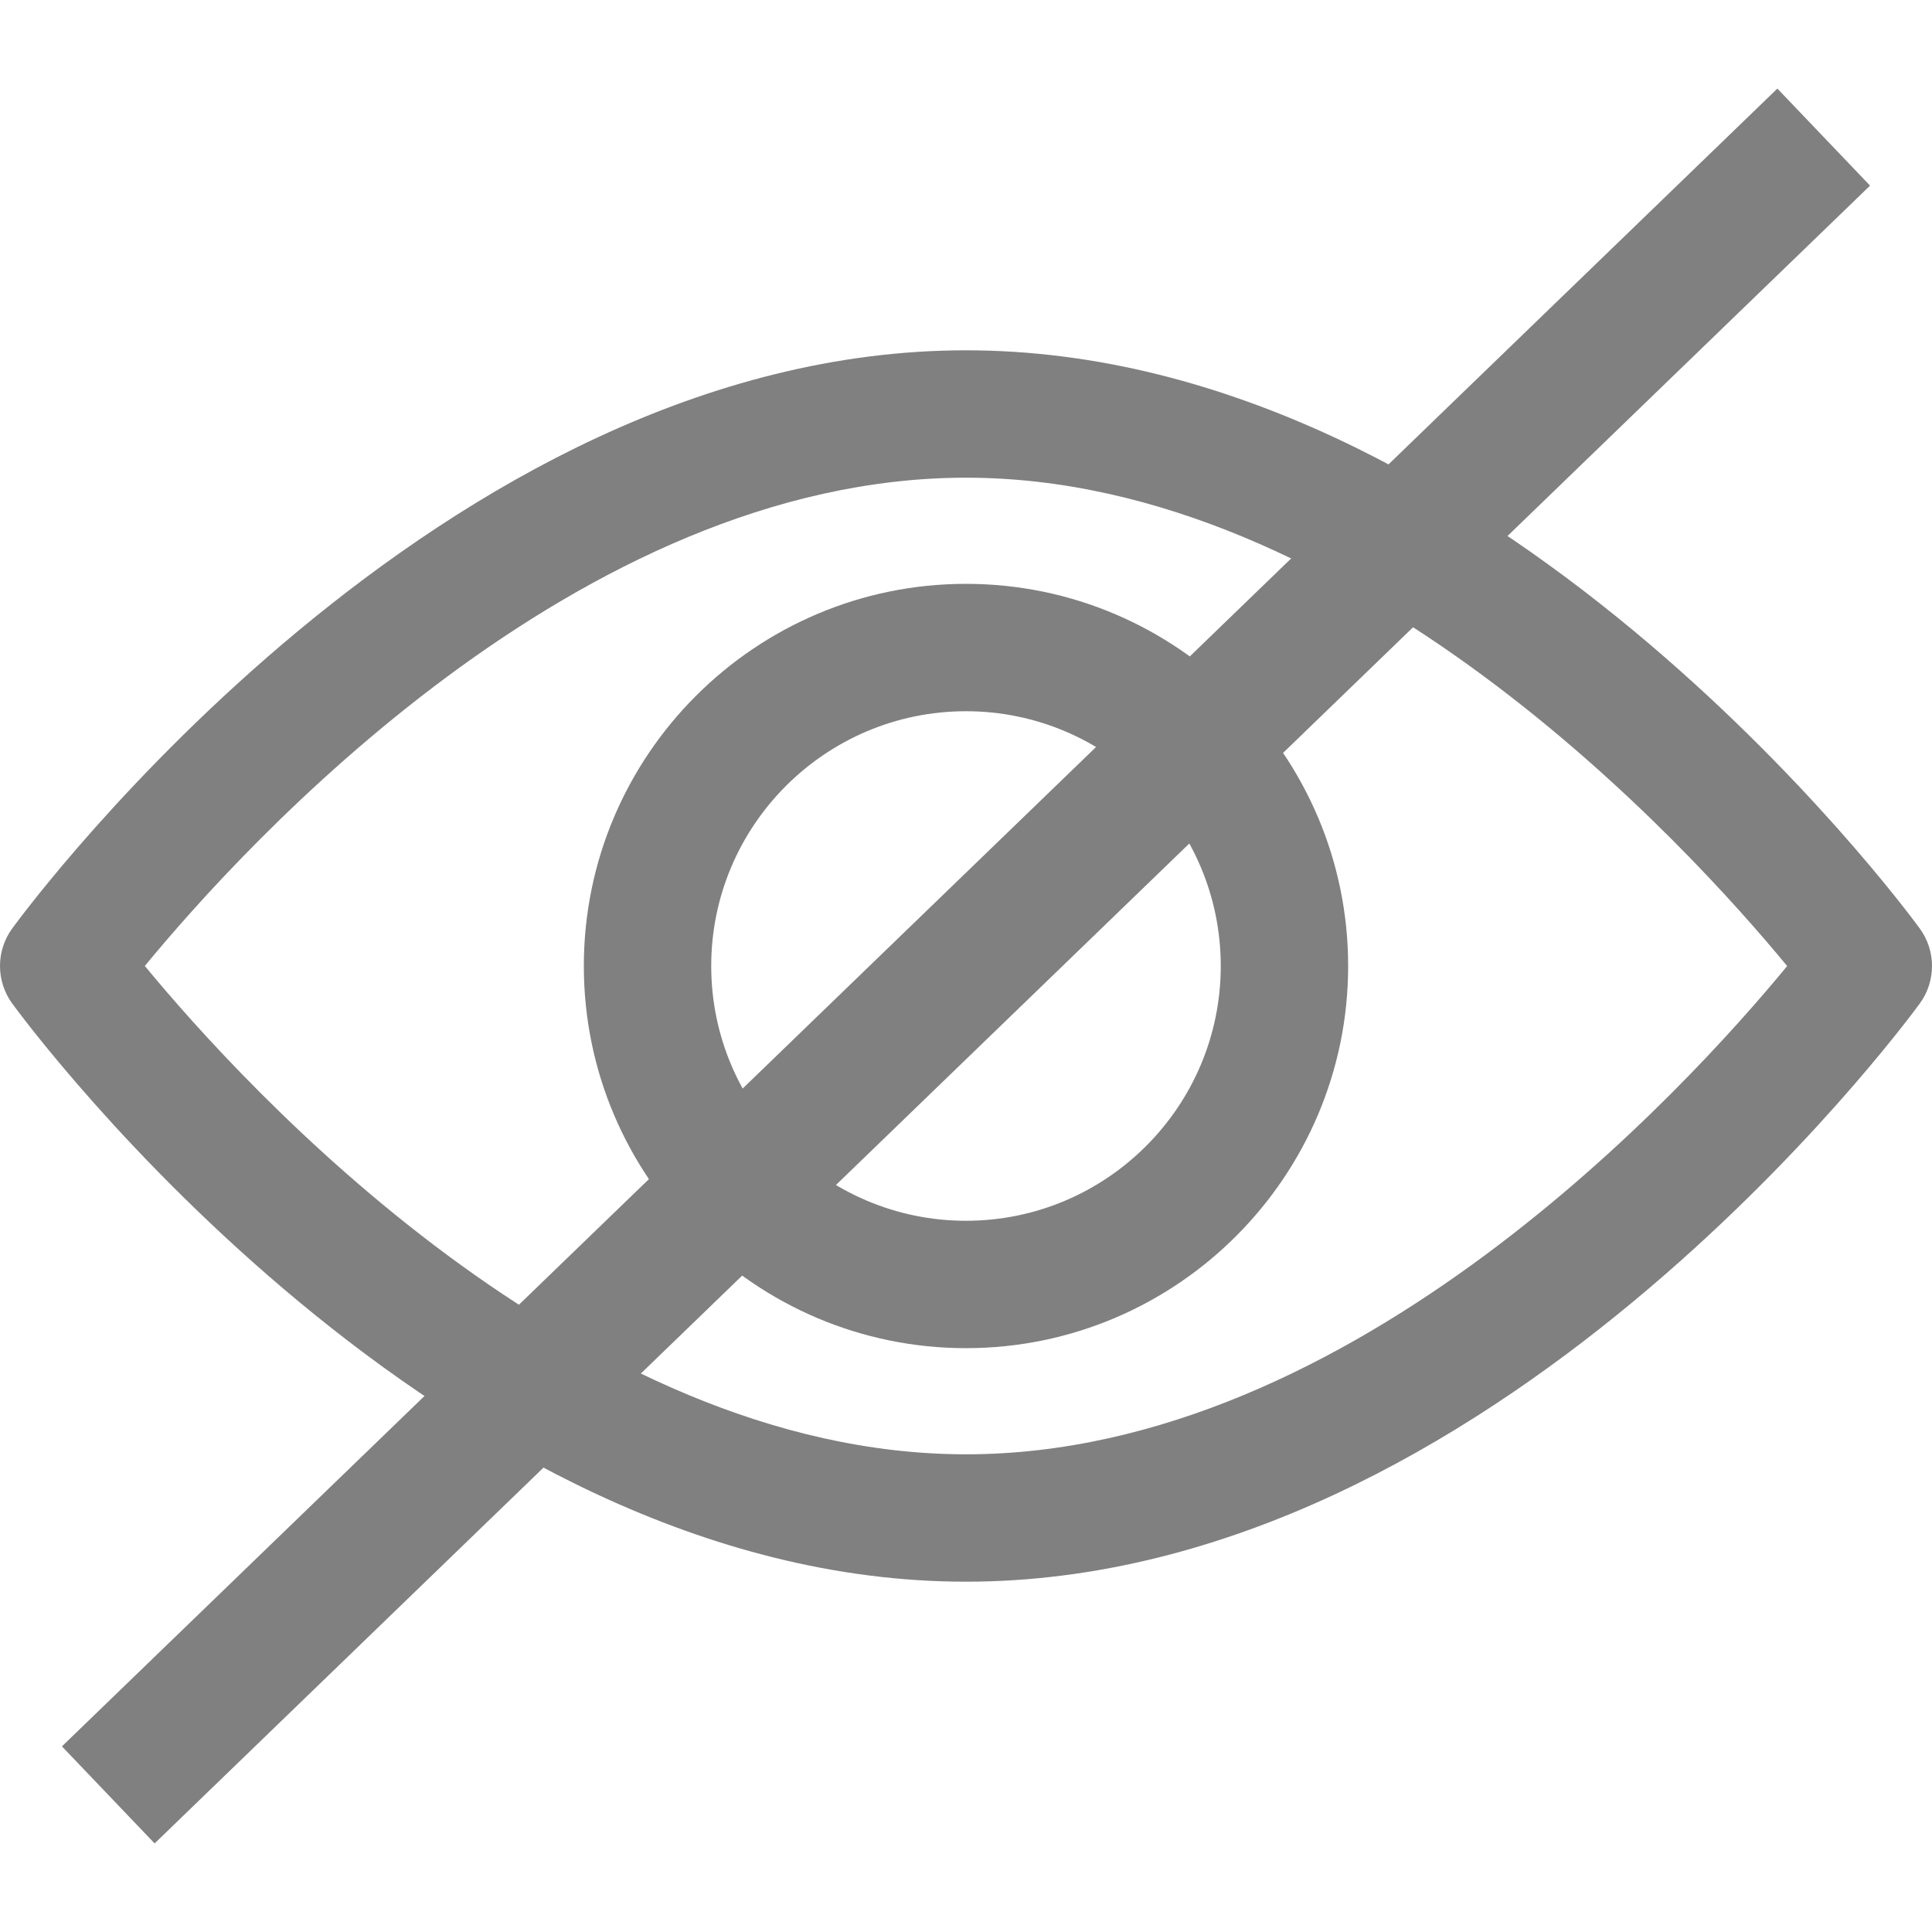
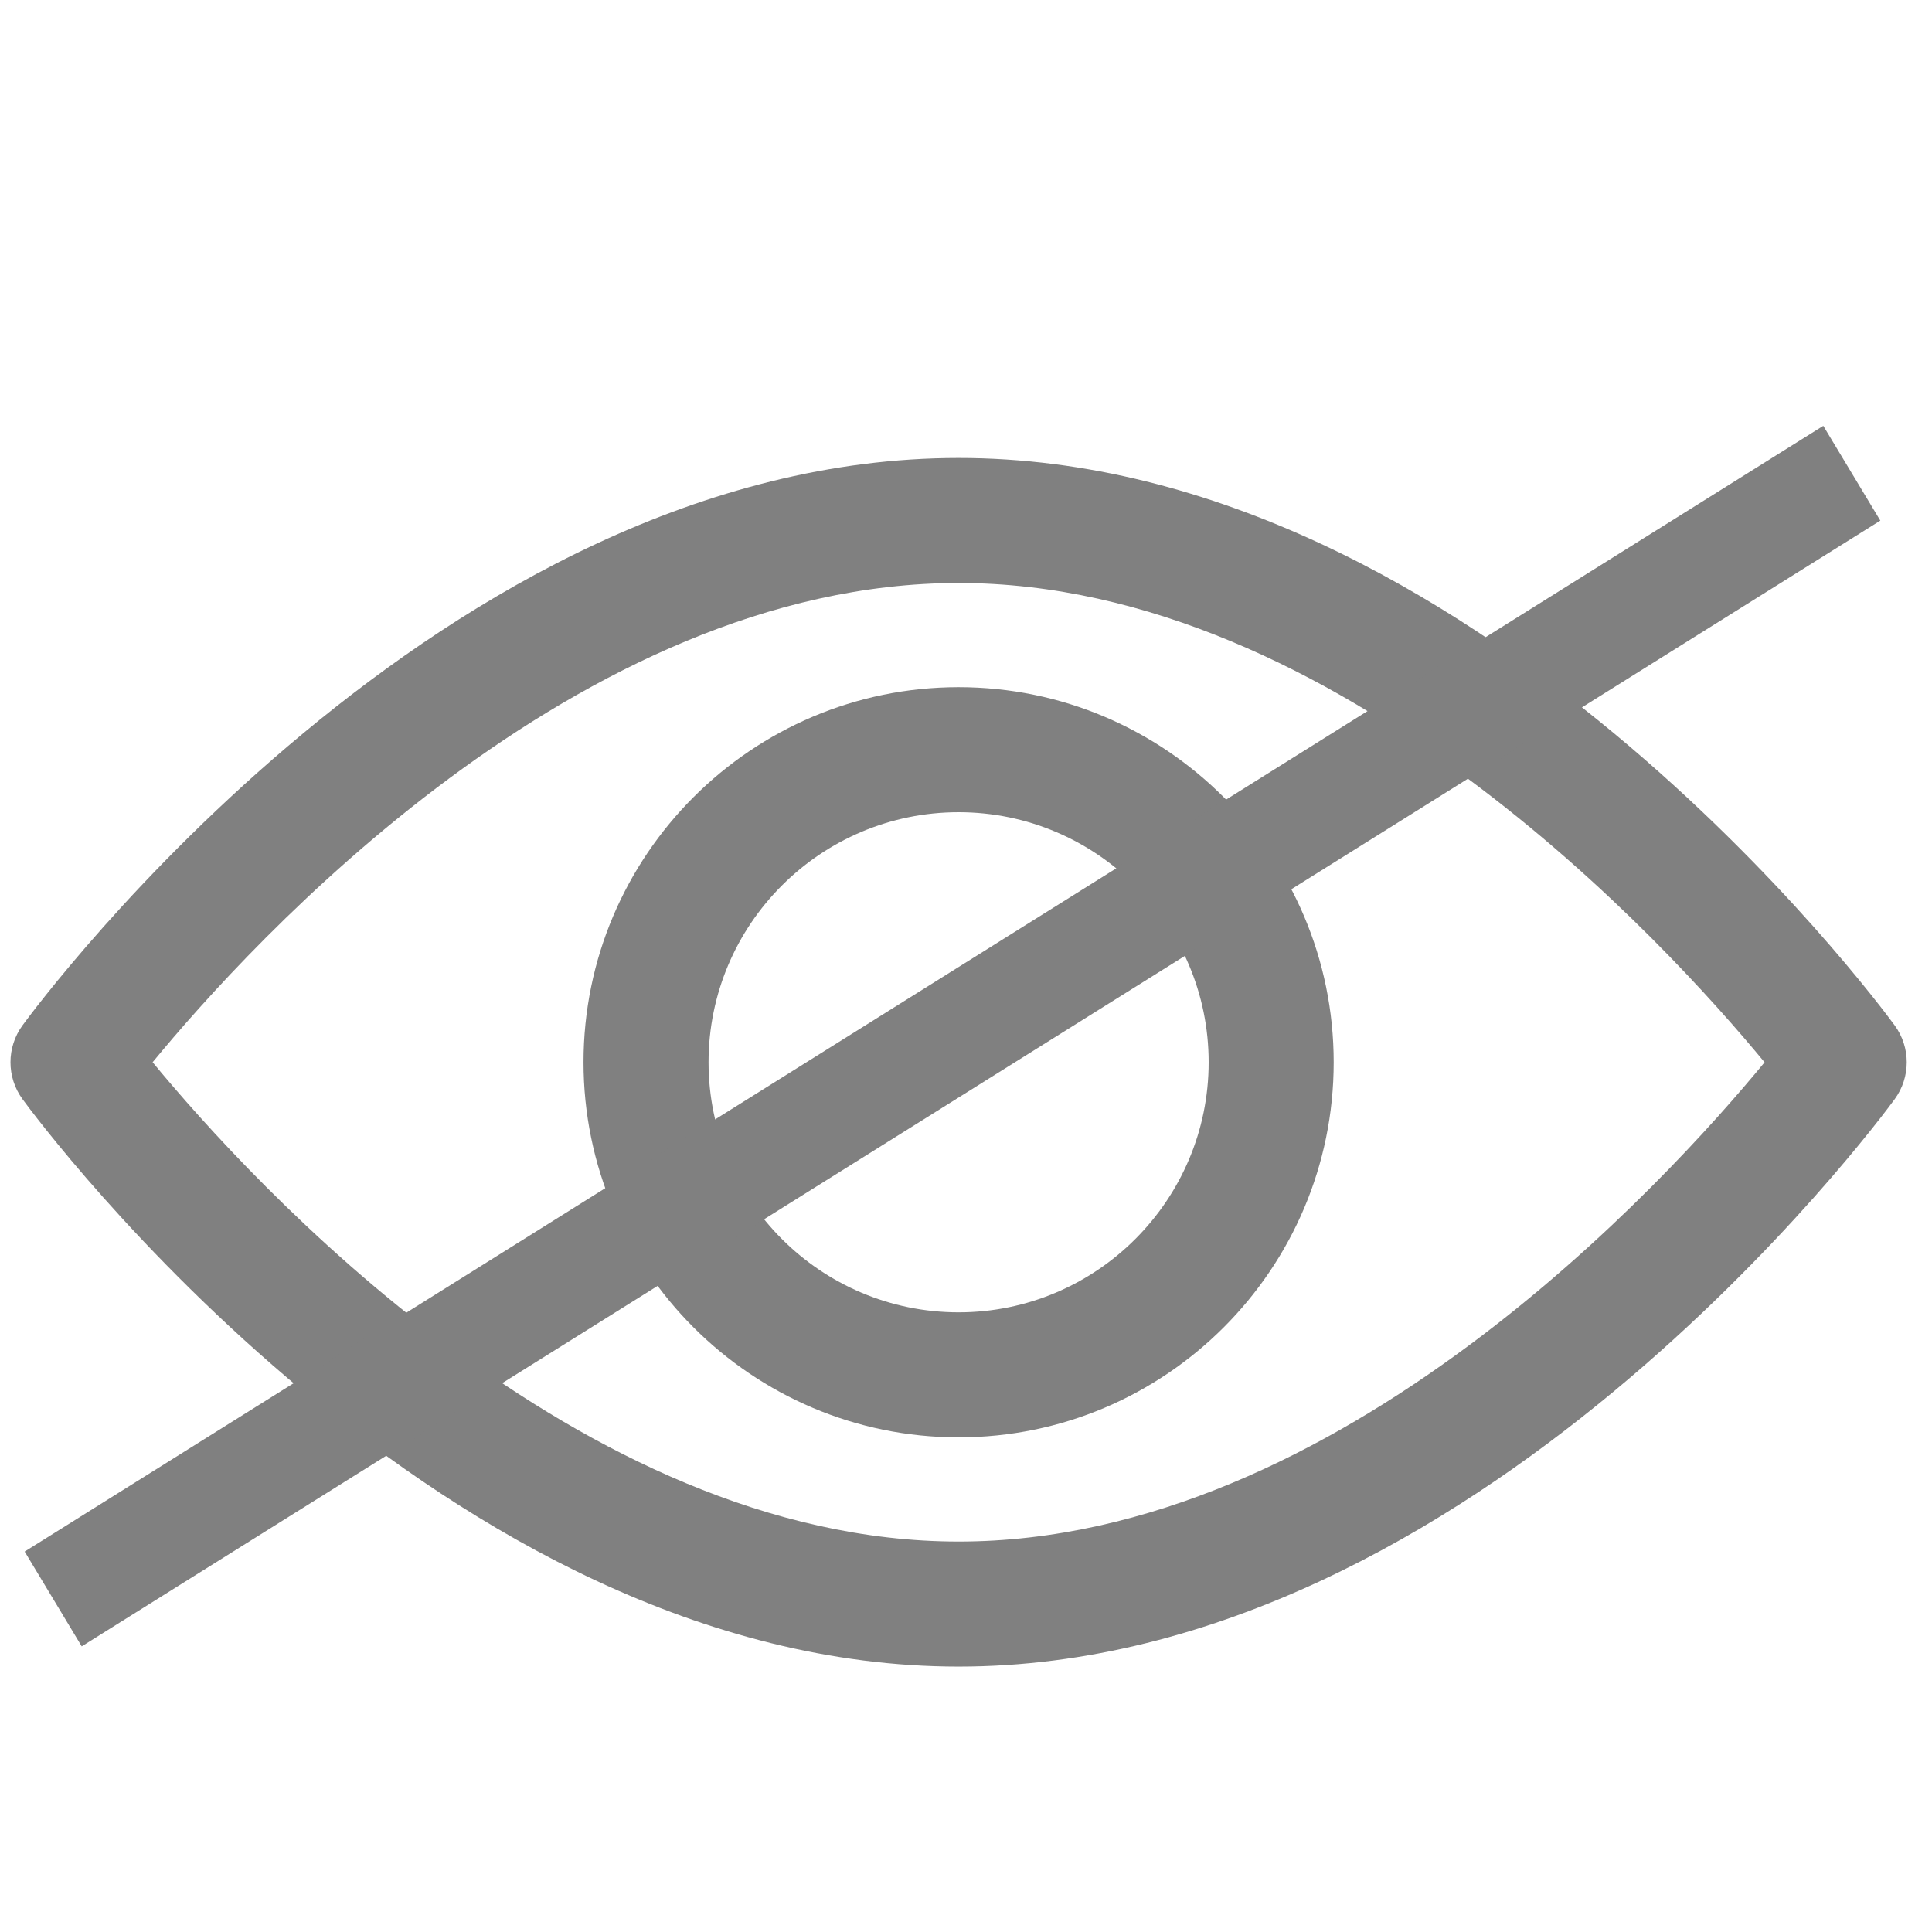
- <svg xmlns="http://www.w3.org/2000/svg" version="1.1" id="Capa_1" x="0px" y="0px" viewBox="0 0 511.999 511.999" style="enable-background:new 0 0 511.999 511.999;" xml:space="preserve" width="512px" height="512px">
+ <svg xmlns="http://www.w3.org/2000/svg" version="1.1" id="Capa_1" x="0px" y="0px" viewBox="0 0 50 50" xml:space="preserve" width="50" height="50">
  <defs id="defs19" />
-   <g id="g14" style="fill:#808080;fill-opacity:1">
-     <g id="g6" style="fill:#808080;fill-opacity:1">
-       <g id="g4" style="fill:#808080;fill-opacity:1">
-         <path d="M508.745,246.041c-4.574-6.257-113.557-153.206-252.748-153.206S7.818,239.784,3.249,246.035    c-4.332,5.936-4.332,13.987,0,19.923c4.569,6.257,113.557,153.206,252.748,153.206s248.174-146.95,252.748-153.201    C513.083,260.028,513.083,251.971,508.745,246.041z M255.997,385.406c-102.529,0-191.33-97.533-217.617-129.418    c26.253-31.913,114.868-129.395,217.617-129.395c102.524,0,191.319,97.516,217.617,129.418    C447.361,287.923,358.746,385.406,255.997,385.406z" data-original="#000000" class="active-path" data-old_color="#000000" fill="#808080" id="path2" style="fill:#808080;fill-opacity:1" />
+   <g id="g14" transform="matrix(0.09585029,0,0,0.09585029,0.2711859,2.95384)">
+     <g id="g6">
+       <g id="g4">
+         <path d="M 508.745,246.041 C 504.171,239.784 395.188,92.835 255.997,92.835 c -139.191,0 -248.179,146.949 -252.748,153.2 -4.332,5.936 -4.332,13.987 0,19.923 4.569,6.257 113.557,153.206 252.748,153.206 139.191,0 248.174,-146.95 252.748,-153.201 4.338,-5.935 4.338,-13.992 0,-19.922 z M 255.997,385.406 c -102.529,0 -191.33,-97.533 -217.617,-129.418 26.253,-31.913 114.868,-129.395 217.617,-129.395 102.524,0 191.319,97.516 217.617,129.418 -26.253,31.912 -114.868,129.395 -217.617,129.395 z" data-original="#000000" class="active-path" data-old_color="#000000" id="path2" style="fill:#808080" />
      </g>
    </g>
-     <g id="g12" style="fill:#808080;fill-opacity:1">
-       <g id="g10" style="fill:#808080;fill-opacity:1">
-         <path d="M255.997,154.725c-55.842,0-101.275,45.433-101.275,101.275s45.433,101.275,101.275,101.275    s101.275-45.433,101.275-101.275S311.839,154.725,255.997,154.725z M255.997,323.516c-37.23,0-67.516-30.287-67.516-67.516    s30.287-67.516,67.516-67.516s67.516,30.287,67.516,67.516S293.227,323.516,255.997,323.516z" data-original="#000000" class="active-path" data-old_color="#000000" fill="#808080" id="path8" style="fill:#808080;fill-opacity:1" />
+     <g id="g12">
+       <g id="g10">
+         <path d="m 255.997,154.725 c -55.842,0 -101.275,45.433 -101.275,101.275 0,55.842 45.433,101.275 101.275,101.275 55.842,0 101.275,-45.433 101.275,-101.275 0,-55.842 -45.433,-101.275 -101.275,-101.275 z m 0,168.791 c -37.23,0 -67.516,-30.287 -67.516,-67.516 0,-37.229 30.287,-67.516 67.516,-67.516 37.229,0 67.516,30.287 67.516,67.516 0,37.229 -30.286,67.516 -67.516,67.516 z" data-original="#000000" class="active-path" data-old_color="#000000" id="path8" style="fill:#808080" />
      </g>
    </g>
  </g>
-   <rect style="opacity:1;fill:#000000;fill-opacity:0;stroke:#808080;stroke-width:27.587;stroke-linecap:square;stroke-miterlimit:4;stroke-dasharray:none;stroke-dashoffset:0.176;stroke-opacity:1" id="rect831" width="604.616" height="7.978" x="-293.95" y="358.002" transform="matrix(0.719088,-0.694919,0.6905956,0.7232411,0,0)" />
+   <rect style="opacity:1;fill:#808080;fill-opacity:1;stroke:none;stroke-width:15.767;stroke-linecap:square;stroke-miterlimit:4;stroke-dasharray:none;stroke-dashoffset:0.176;stroke-opacity:1" id="rect818" width="54.914" height="2.863" x="-20.162" y="34.381" transform="matrix(0.8476577,-0.5305435,0.5156529,0.8567976,0,0)" />
</svg>
